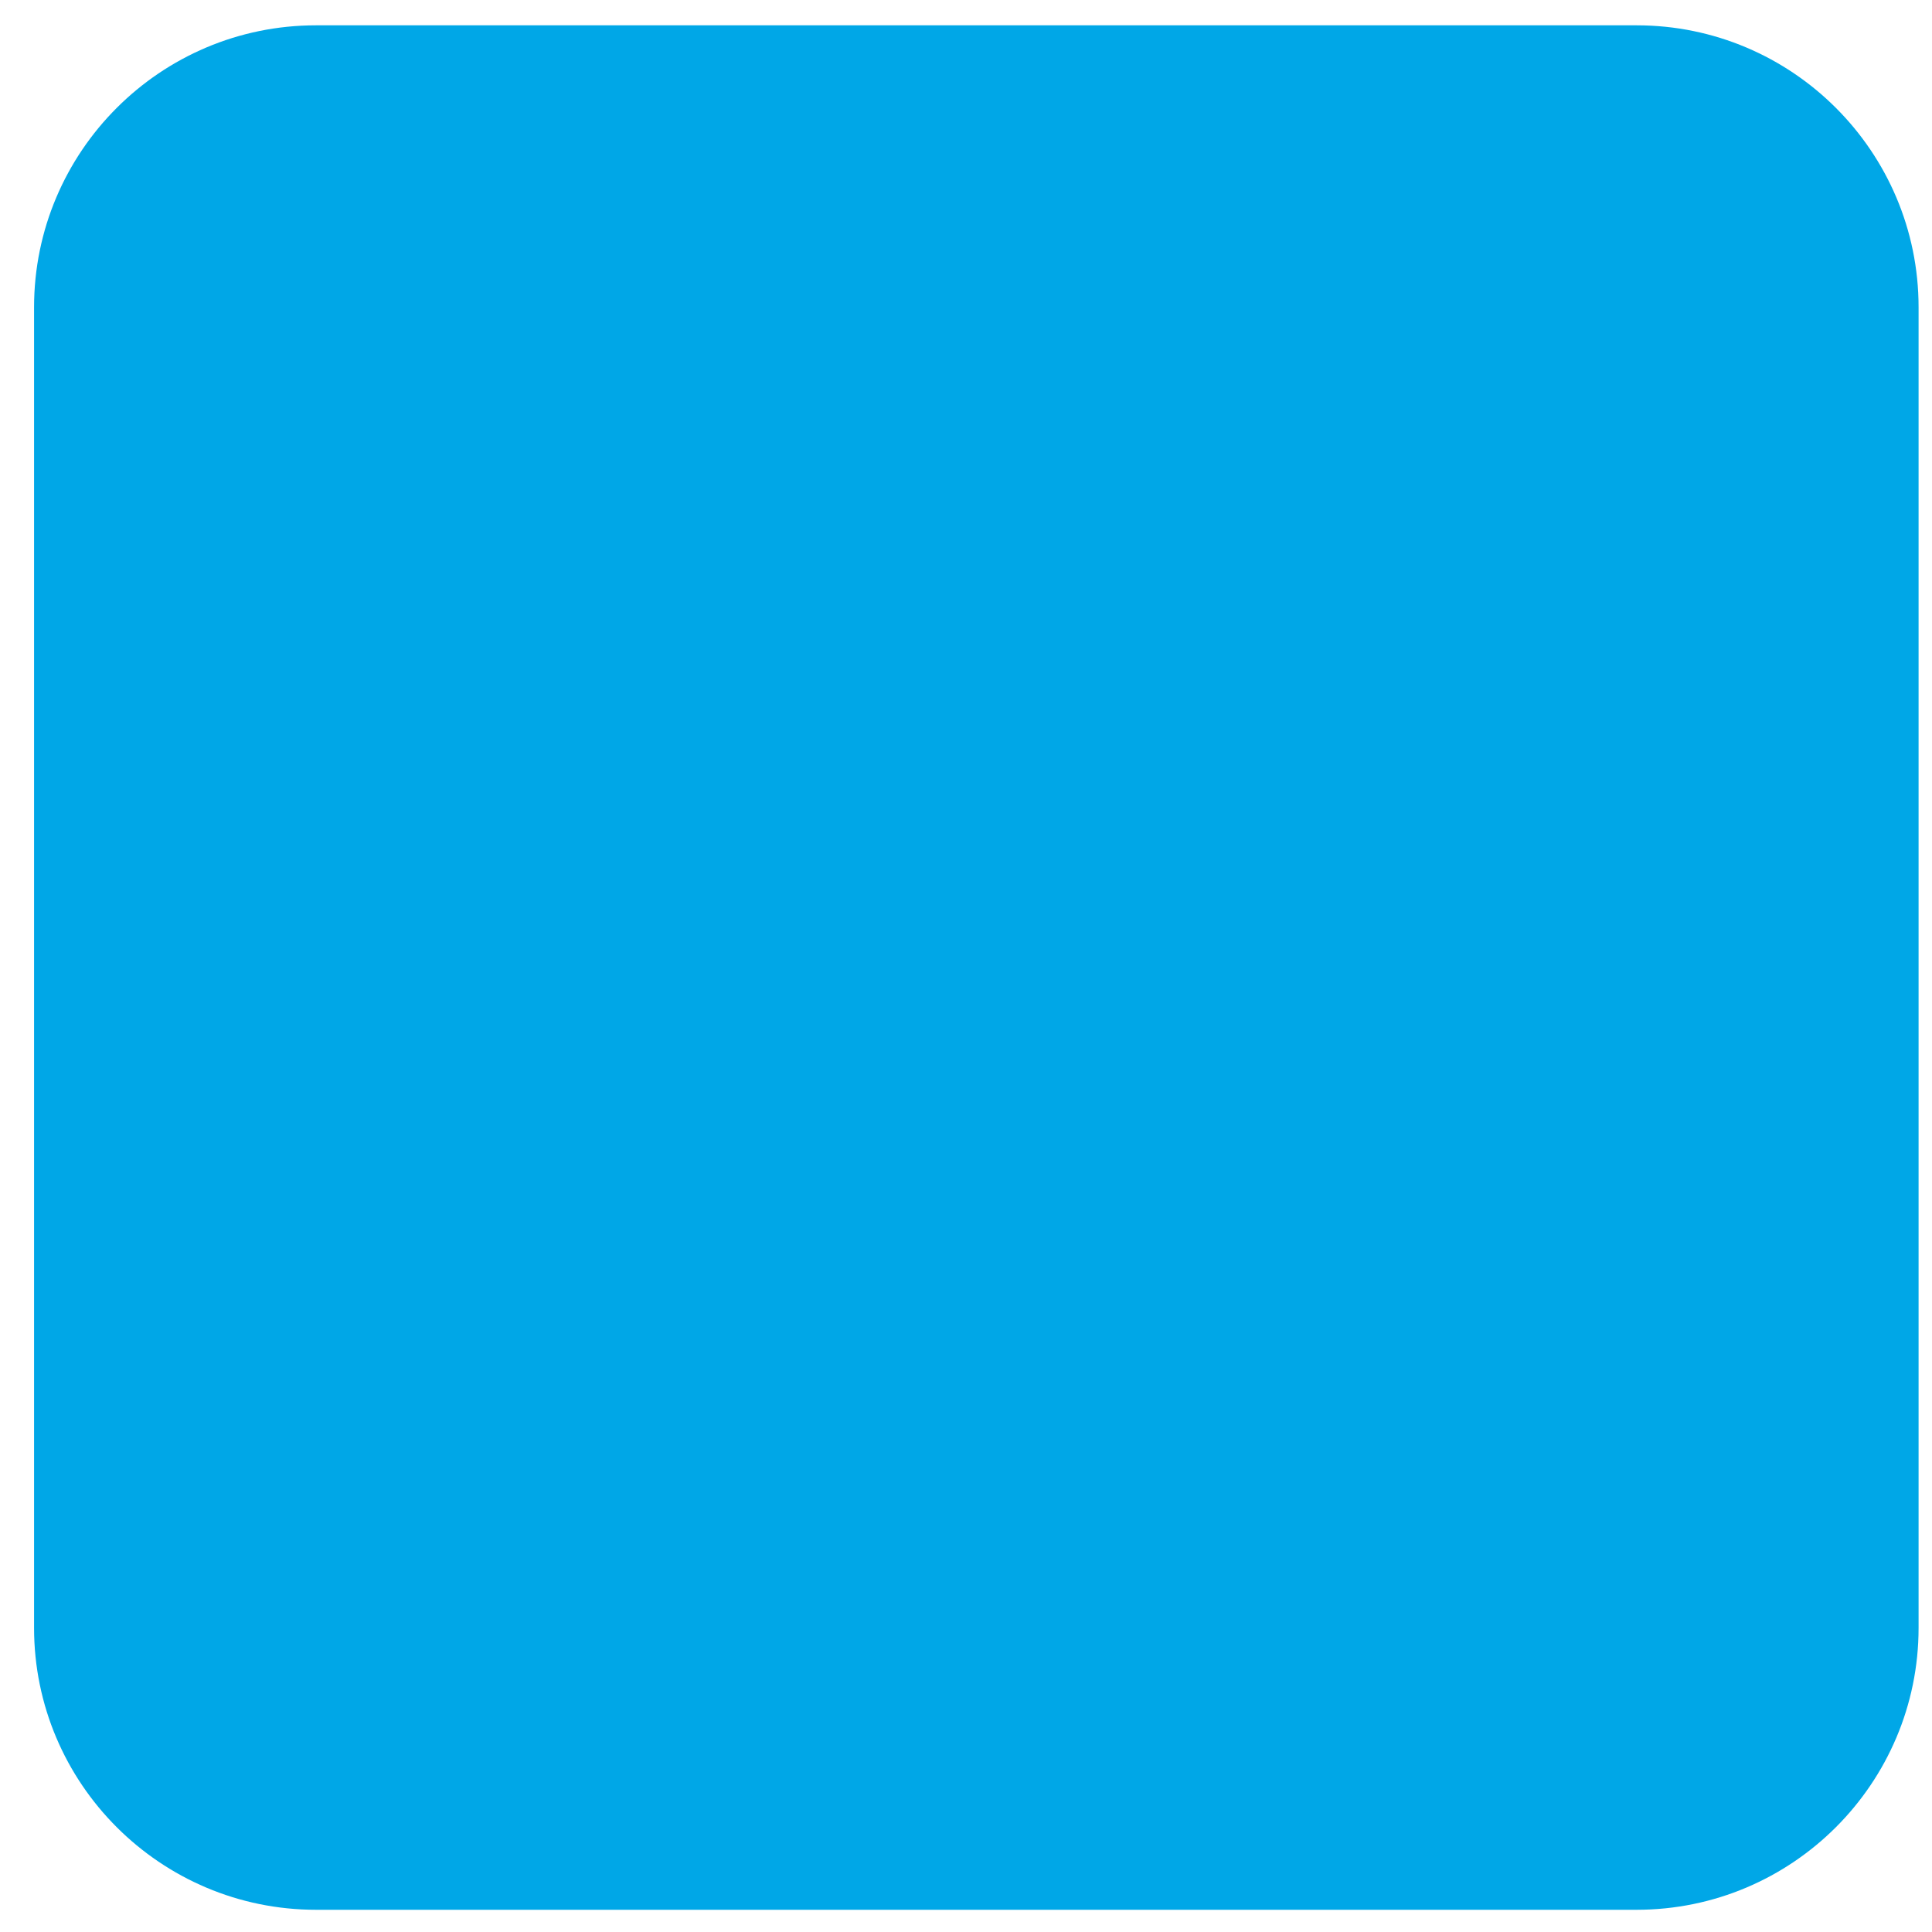
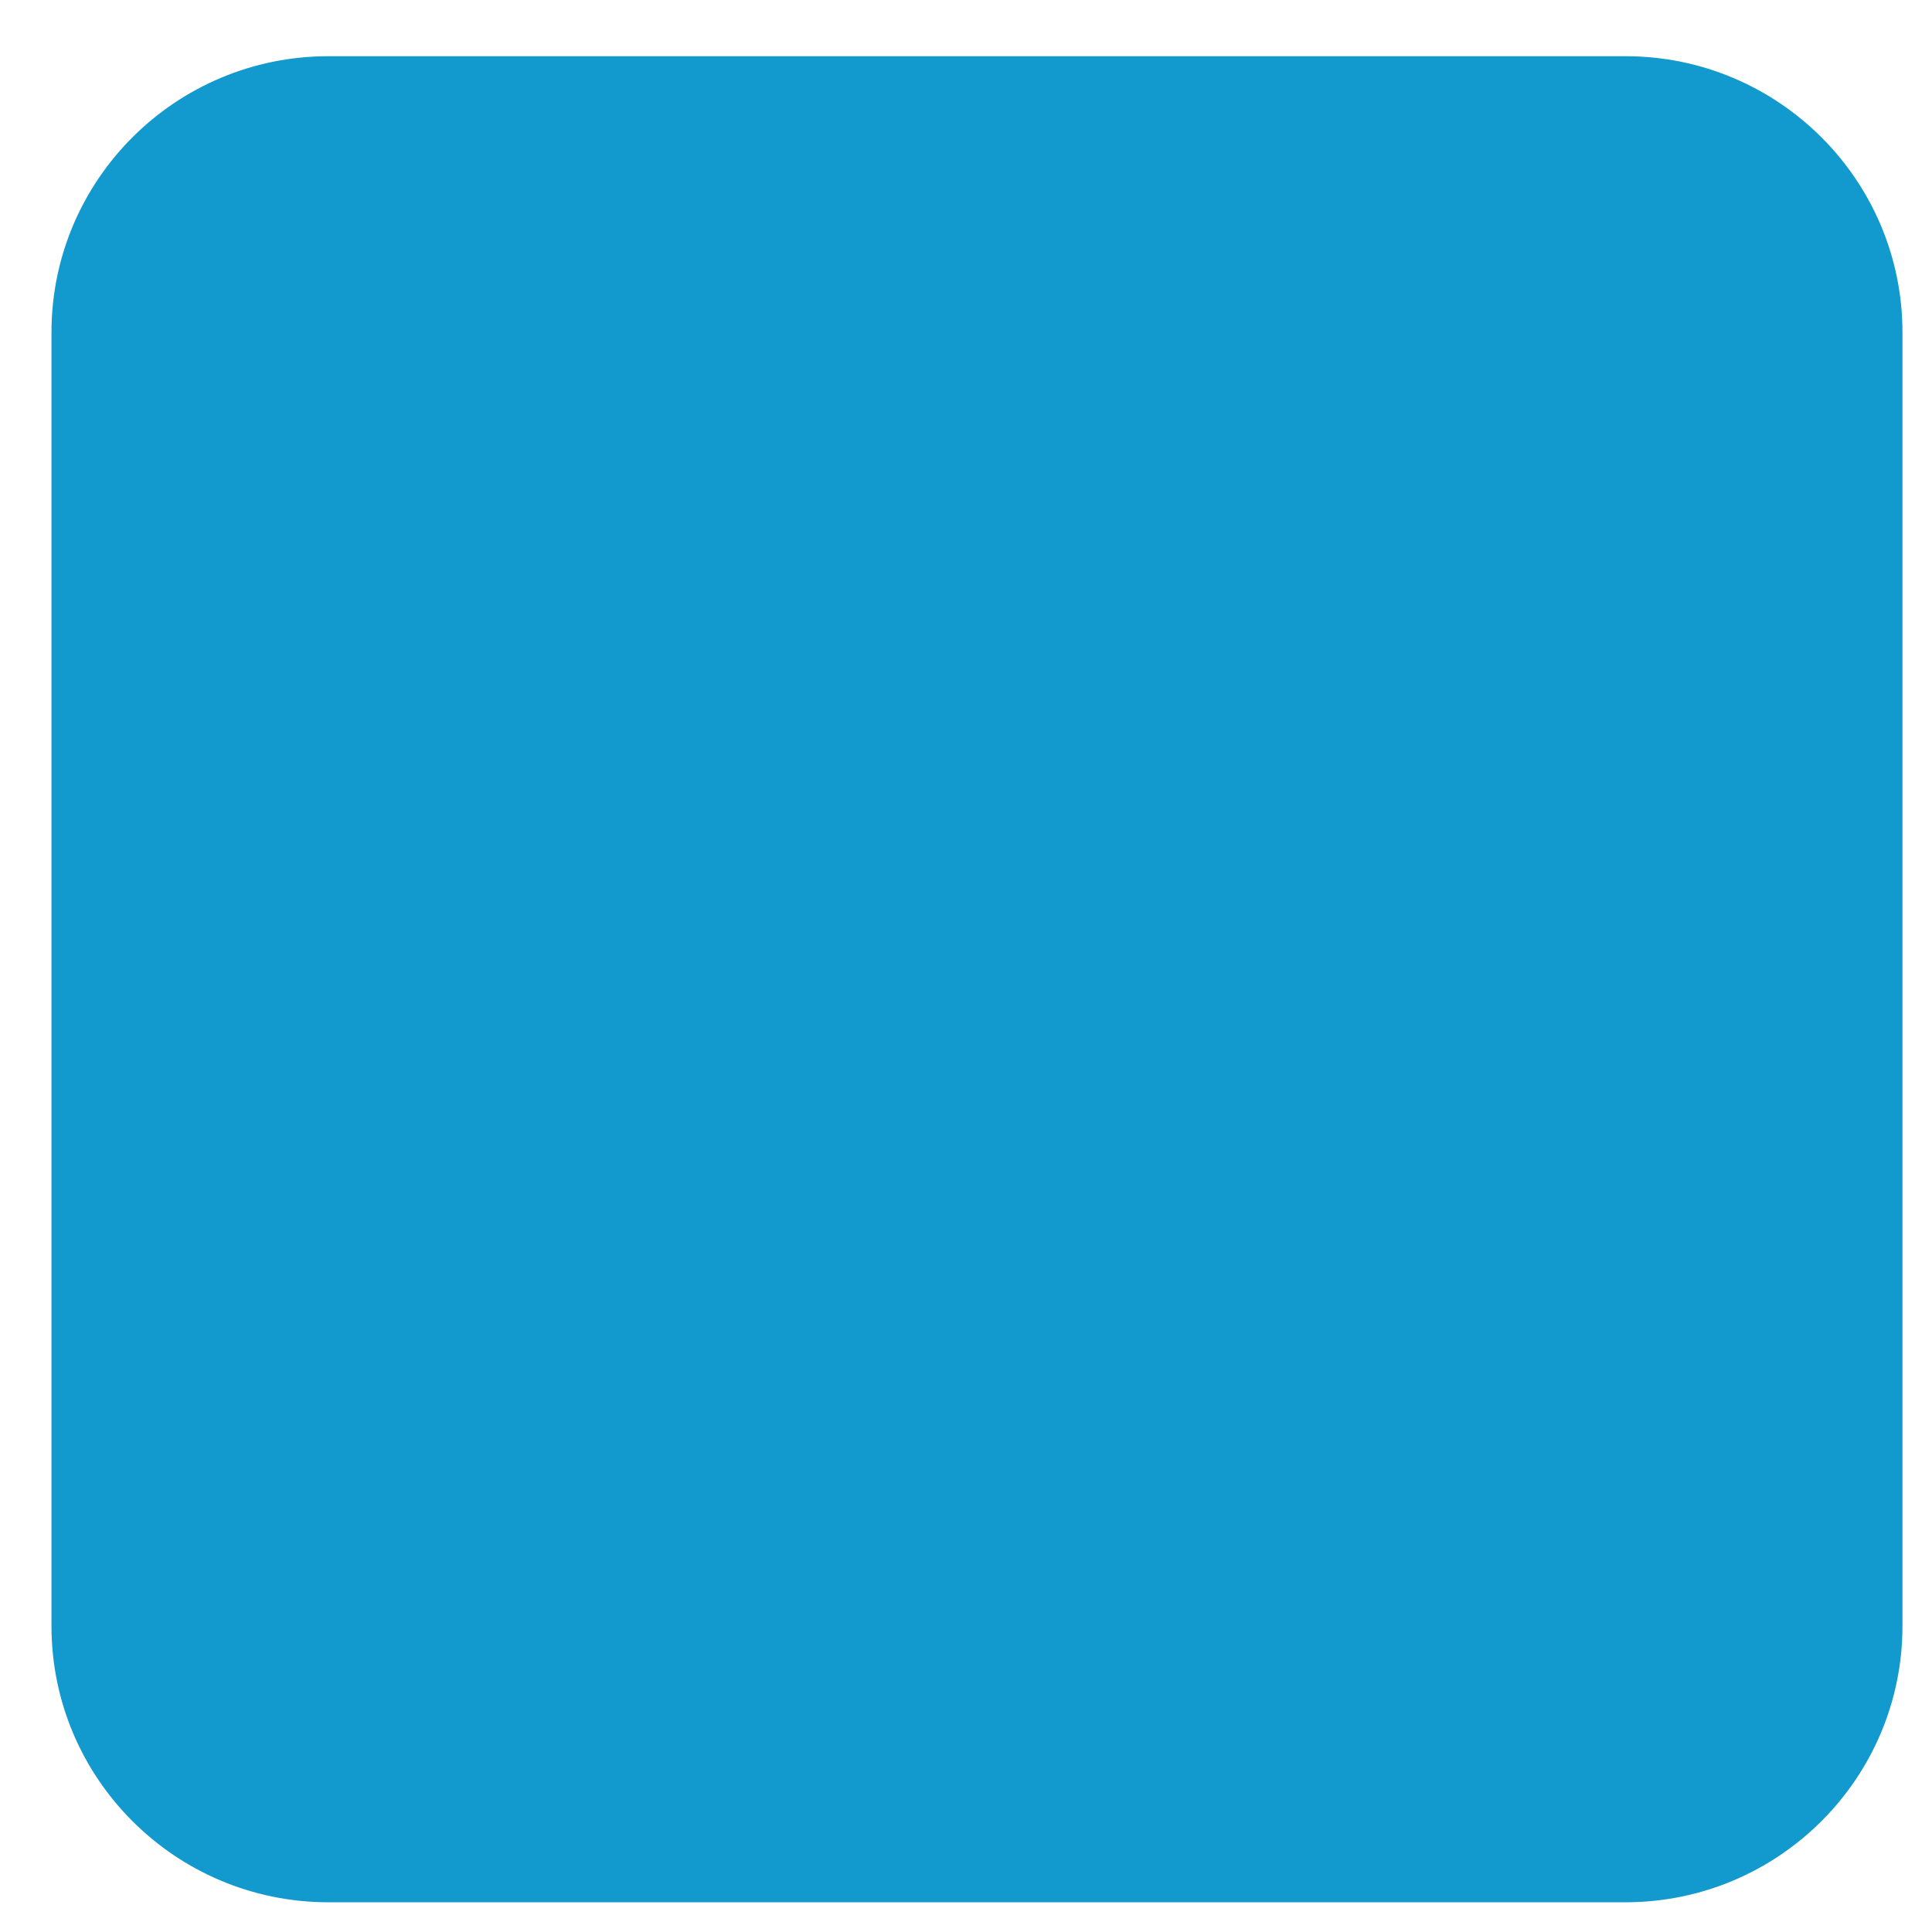
- <svg xmlns="http://www.w3.org/2000/svg" width="38" height="38" viewBox="0 0 38 38" fill="none">
-   <path fill-rule="evenodd" clip-rule="evenodd" d="M0.67 32.018C0.67 35.078 3.155 37.563 6.216 37.563L32.19 37.563C35.251 37.563 37.736 35.078 37.736 32.018L37.736 6.044C37.736 2.983 35.251 0.498 32.19 0.498L6.216 0.498C3.155 0.498 0.67 2.983 0.67 6.044L0.67 32.018Z" fill="#00A7E7" />
+ <svg xmlns="http://www.w3.org/2000/svg" width="31" height="31" viewBox="0 0 31 31" fill="none">
+   <path fill-rule="evenodd" clip-rule="evenodd" d="M0.826 26.091C0.826 28.537 2.817 30.523 5.269 30.523L26.082 30.523C28.534 30.523 30.526 28.537 30.526 26.091L30.526 5.334C30.526 2.888 28.534 0.902 26.082 0.902L5.269 0.902C2.817 0.902 0.826 2.888 0.826 5.334L0.826 26.091Z" fill="#1299CD" />
</svg>
